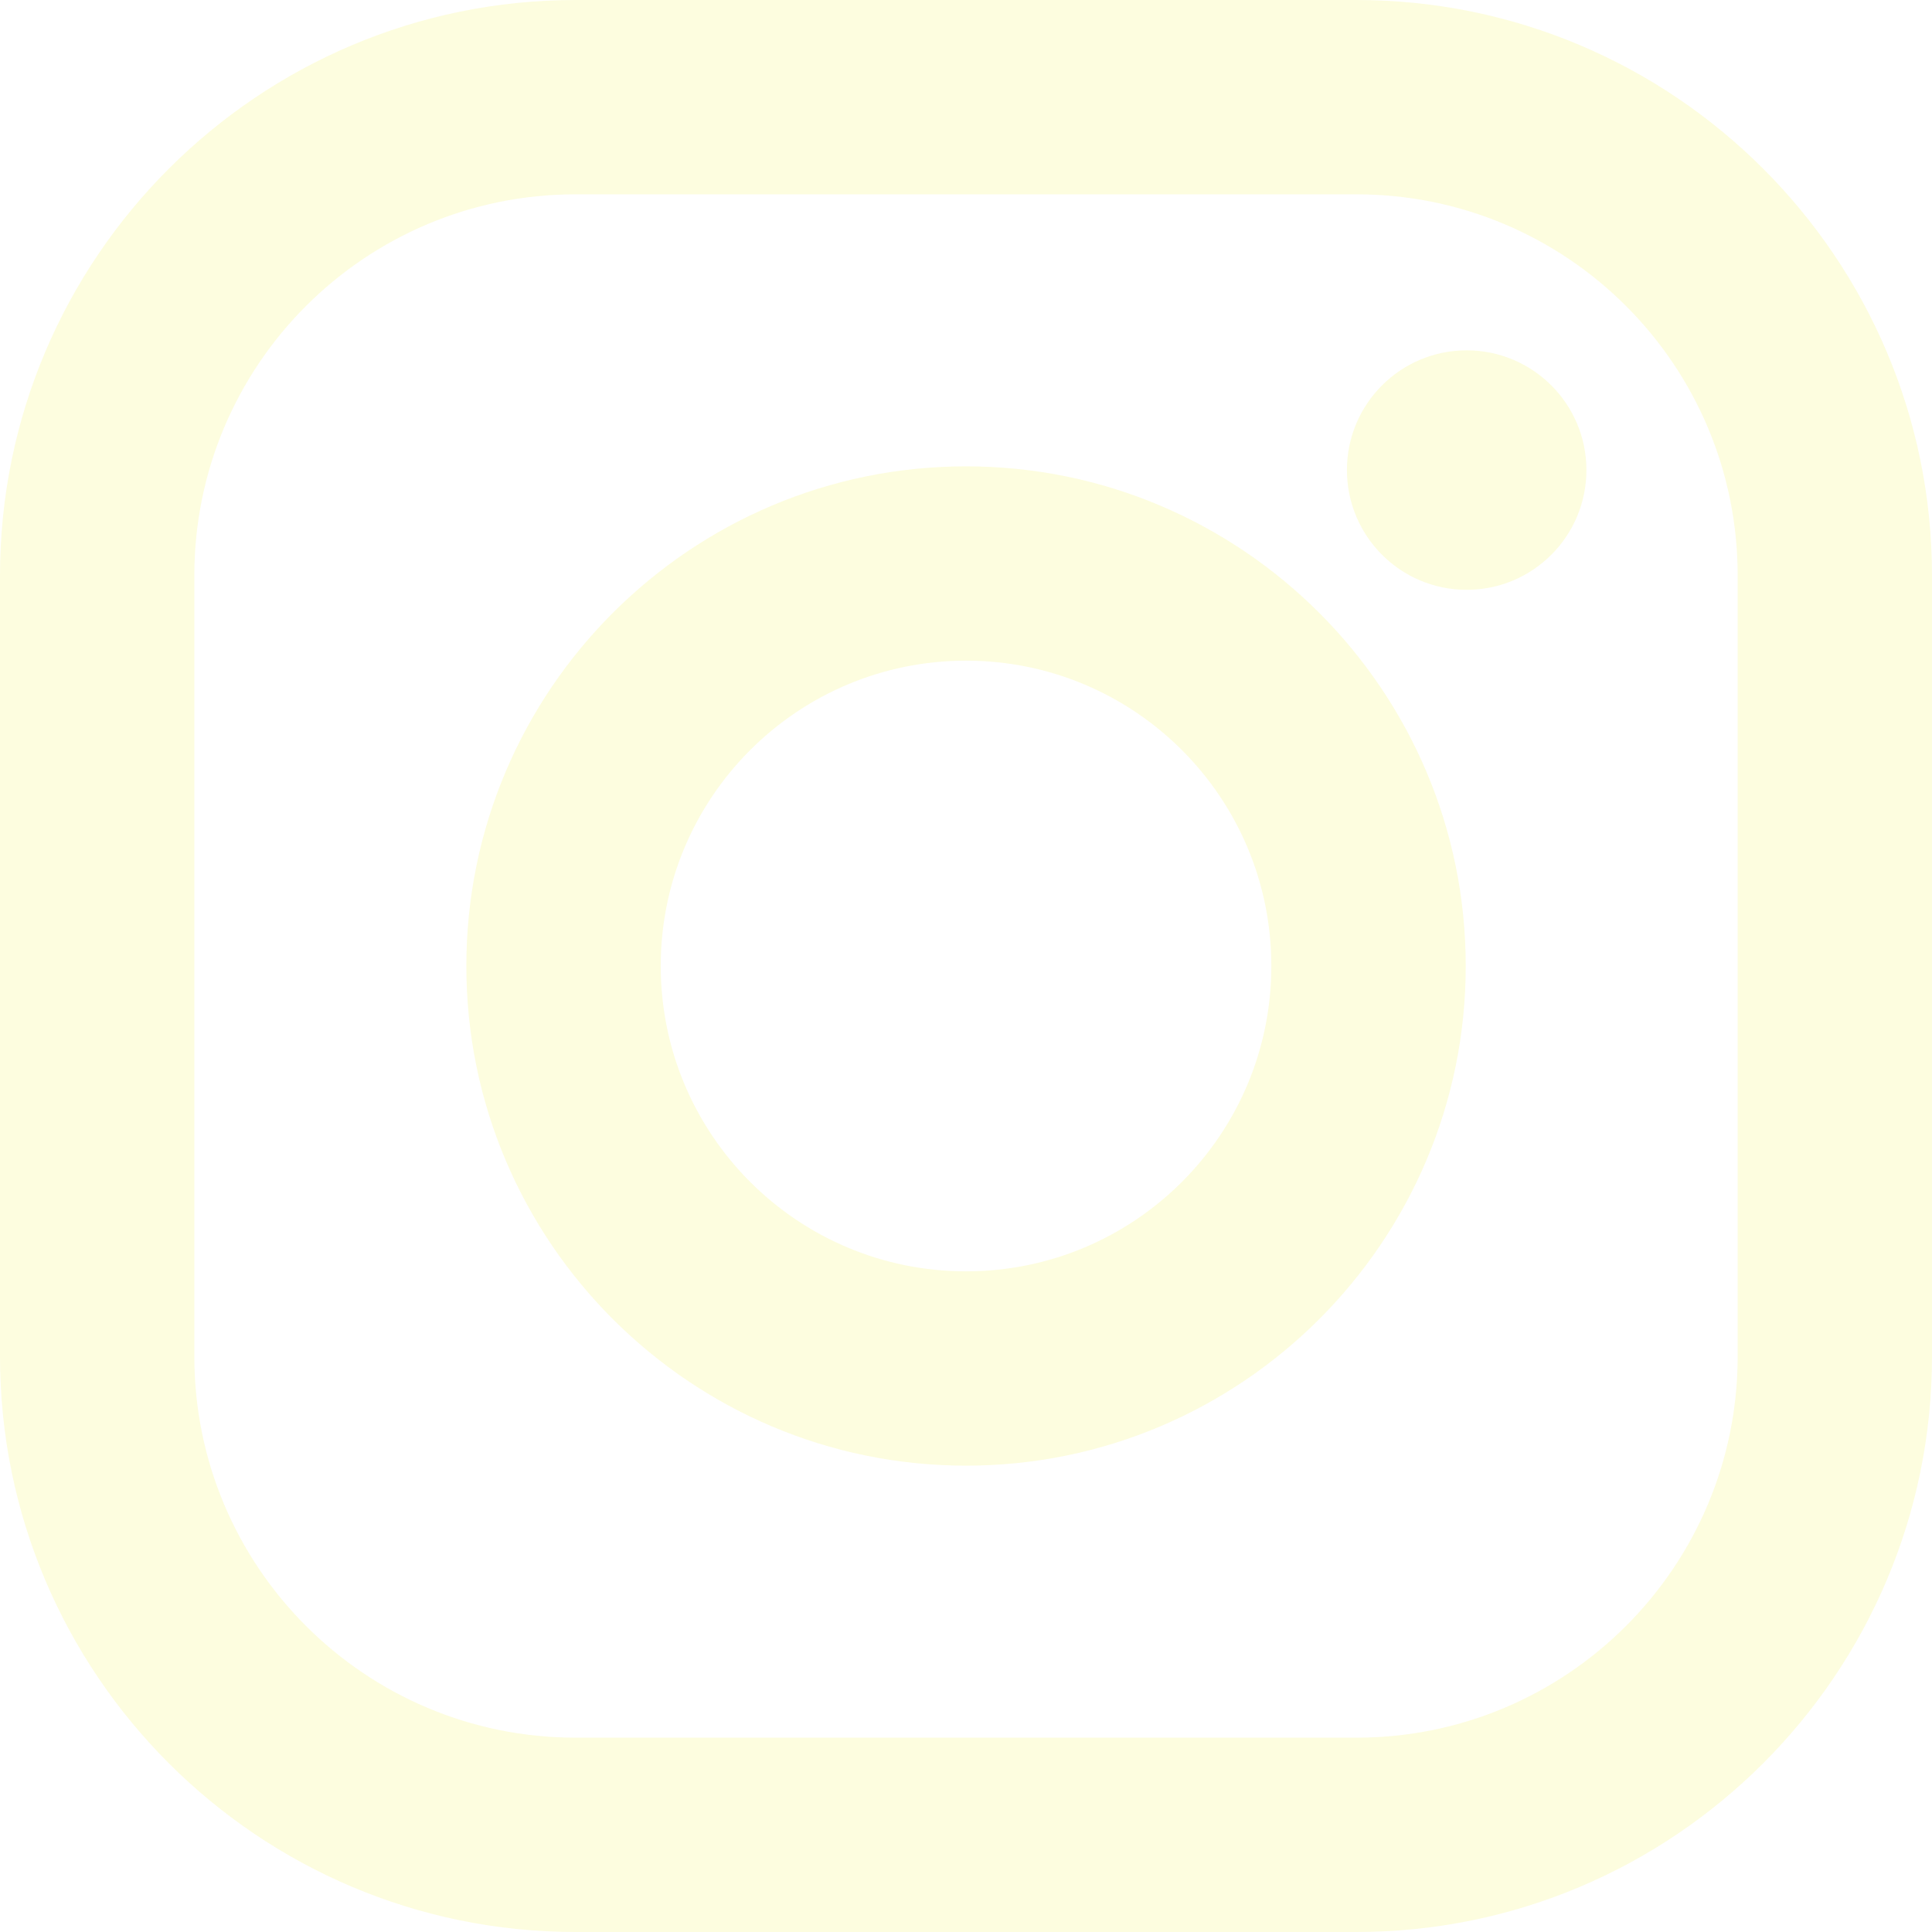
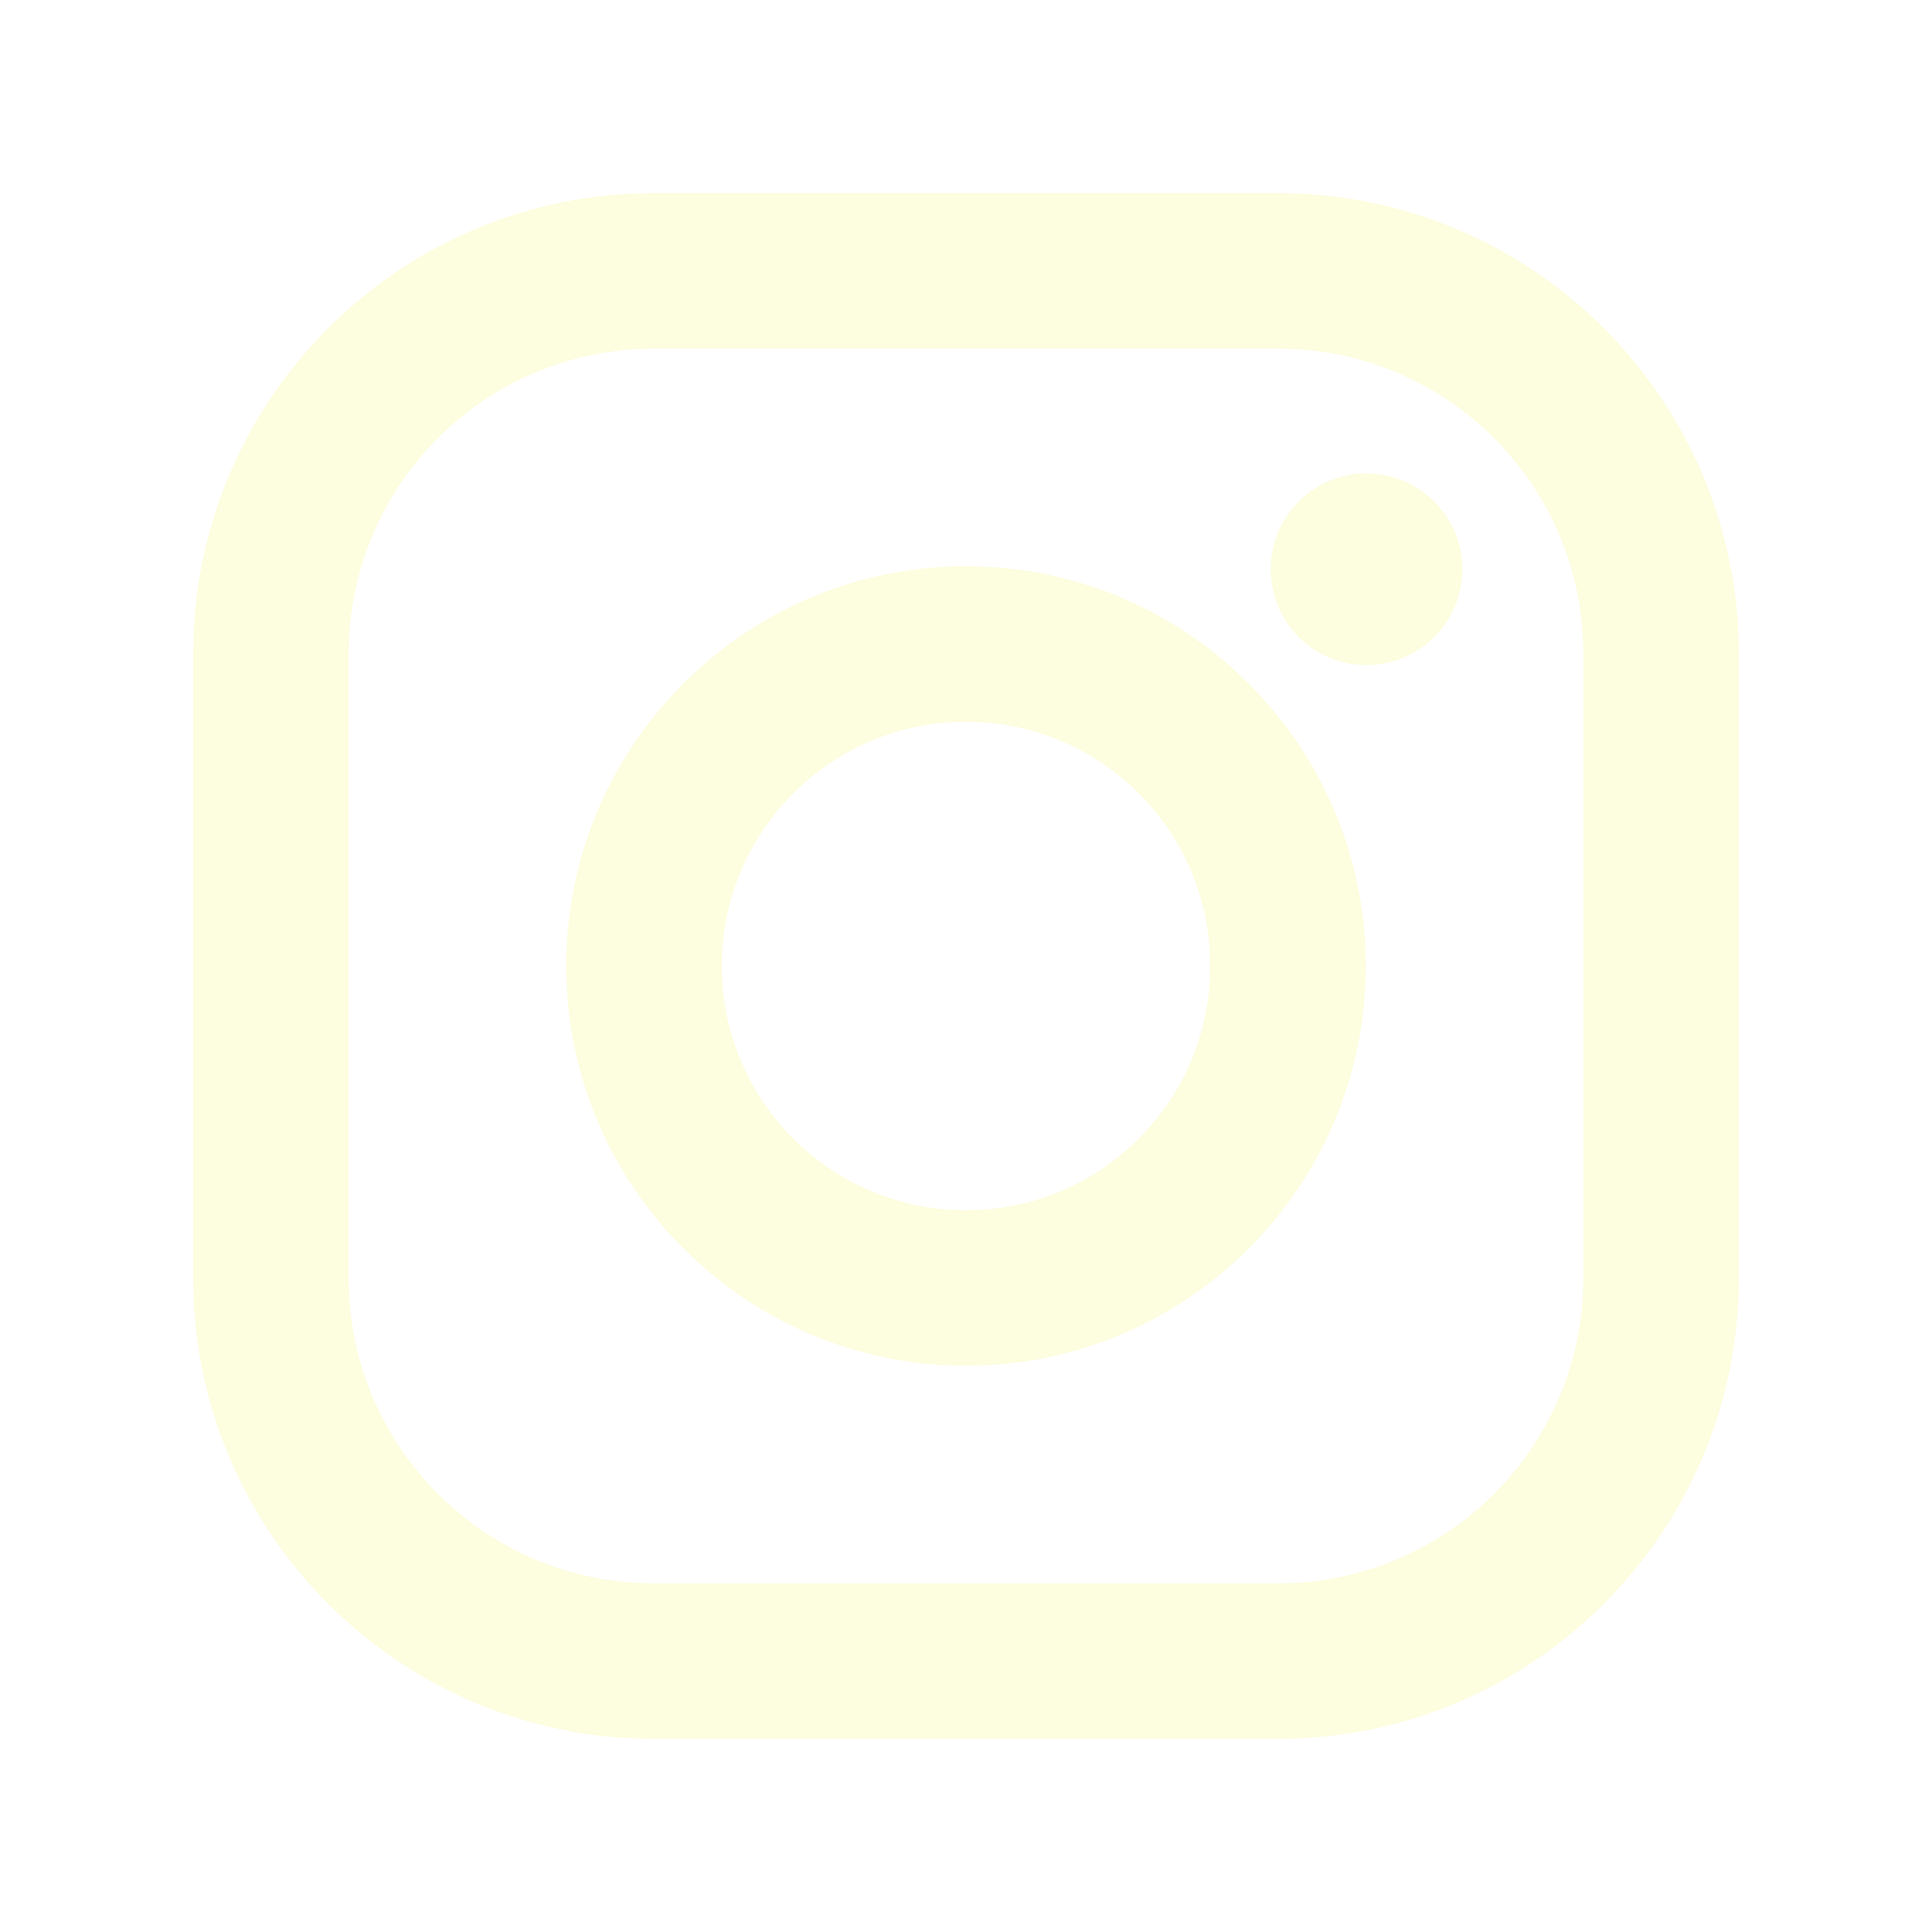
- <svg xmlns="http://www.w3.org/2000/svg" width="24" height="24" viewBox="0 0 24 24" fill="none">
-   <path d="M16.85 0H7.15C3.207 0 0 3.207 0 7.15V16.85C0 20.793 3.207 24 7.15 24H16.85C20.793 24 24 20.793 24 16.85V7.15C24 3.207 20.793 0 16.85 0ZM21.586 16.85C21.586 19.465 19.465 21.586 16.85 21.586H7.15C4.535 21.586 2.414 19.465 2.414 16.85V7.15C2.414 4.534 4.535 2.414 7.15 2.414H16.85C19.465 2.414 21.586 4.534 21.586 7.15V16.85Z" fill="#FDFDDF" />
-   <path d="M12.001 5.793C8.578 5.793 5.793 8.577 5.793 12C5.793 15.423 8.578 18.207 12.001 18.207C15.423 18.207 18.208 15.423 18.208 12C18.208 8.577 15.423 5.793 12.001 5.793ZM12.001 15.793C9.906 15.793 8.208 14.095 8.208 12C8.208 9.905 9.906 8.207 12.001 8.207C14.095 8.207 15.793 9.905 15.793 12C15.793 14.095 14.095 15.793 12.001 15.793Z" fill="#FDFDDF" />
-   <path d="M18.219 7.327C19.041 7.327 19.707 6.661 19.707 5.839C19.707 5.018 19.041 4.352 18.219 4.352C17.398 4.352 16.732 5.018 16.732 5.839C16.732 6.661 17.398 7.327 18.219 7.327Z" fill="#FDFDDF" />
+ <svg xmlns="http://www.w3.org/2000/svg" width="38" height="38" viewBox="0 0 30 30" fill="none">
+   <rect x="0.5" y="0.5" width="29" height="29" rx="9.5" opacity="0" />
+   <path d="M19.85 3H10.15C6.207 3 3 6.207 3 10.15V19.85C3 23.793 6.207 27 10.15 27H19.85C23.793 27 27 23.793 27 19.85V10.15C27 6.207 23.793 3 19.85 3ZM24.586 19.85C24.586 22.465 22.465 24.586 19.85 24.586H10.15C7.535 24.586 5.414 22.465 5.414 19.85V10.15C5.414 7.534 7.535 5.414 10.15 5.414H19.85C22.465 5.414 24.586 7.534 24.586 10.15V19.85Z" fill="#FDFDDF" />
+   <path d="M15.001 8.793C11.578 8.793 8.793 11.577 8.793 15C8.793 18.423 11.578 21.207 15.001 21.207C18.423 21.207 21.208 18.423 21.208 15C21.208 11.577 18.423 8.793 15.001 8.793ZM15.001 18.793C12.906 18.793 11.208 17.095 11.208 15C11.208 12.905 12.906 11.207 15.001 11.207C17.095 11.207 18.793 12.905 18.793 15C18.793 17.095 17.095 18.793 15.001 18.793Z" fill="#FDFDDF" />
+   <path d="M21.219 10.327C22.041 10.327 22.707 9.661 22.707 8.839C22.707 8.018 22.041 7.352 21.219 7.352C20.398 7.352 19.732 8.018 19.732 8.839C19.732 9.661 20.398 10.327 21.219 10.327Z" fill="#FDFDDF" />
</svg>
